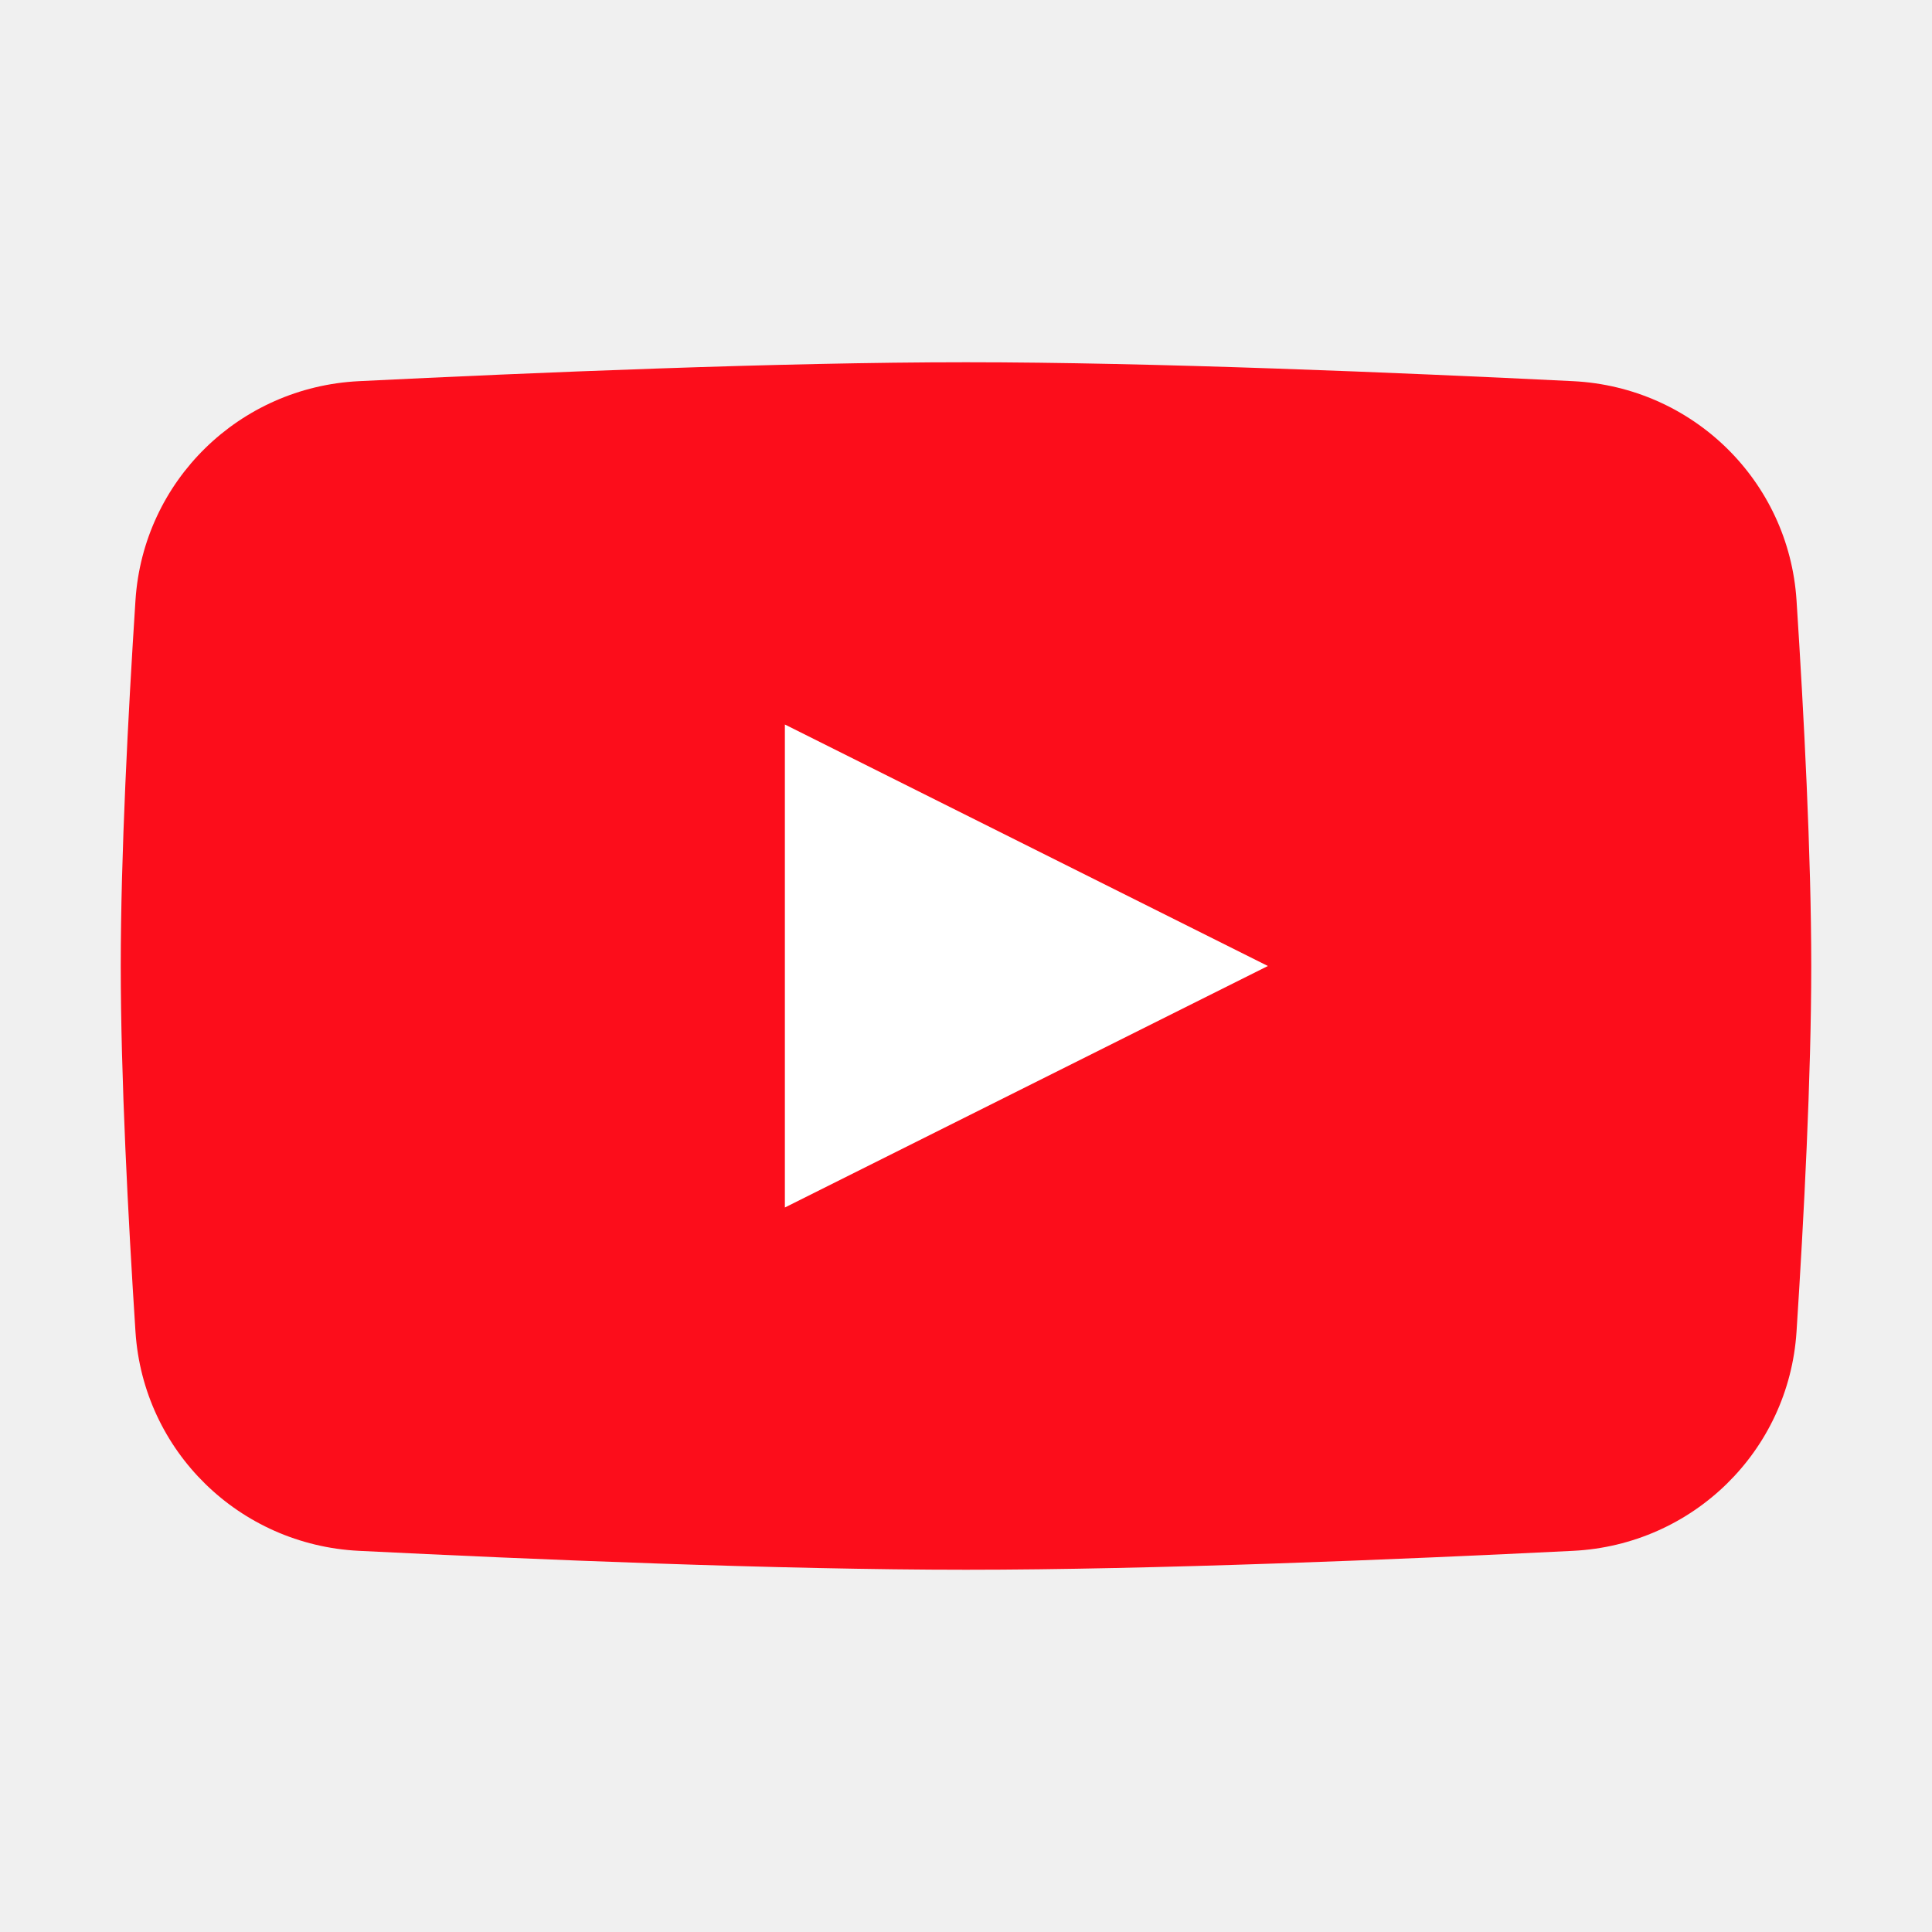
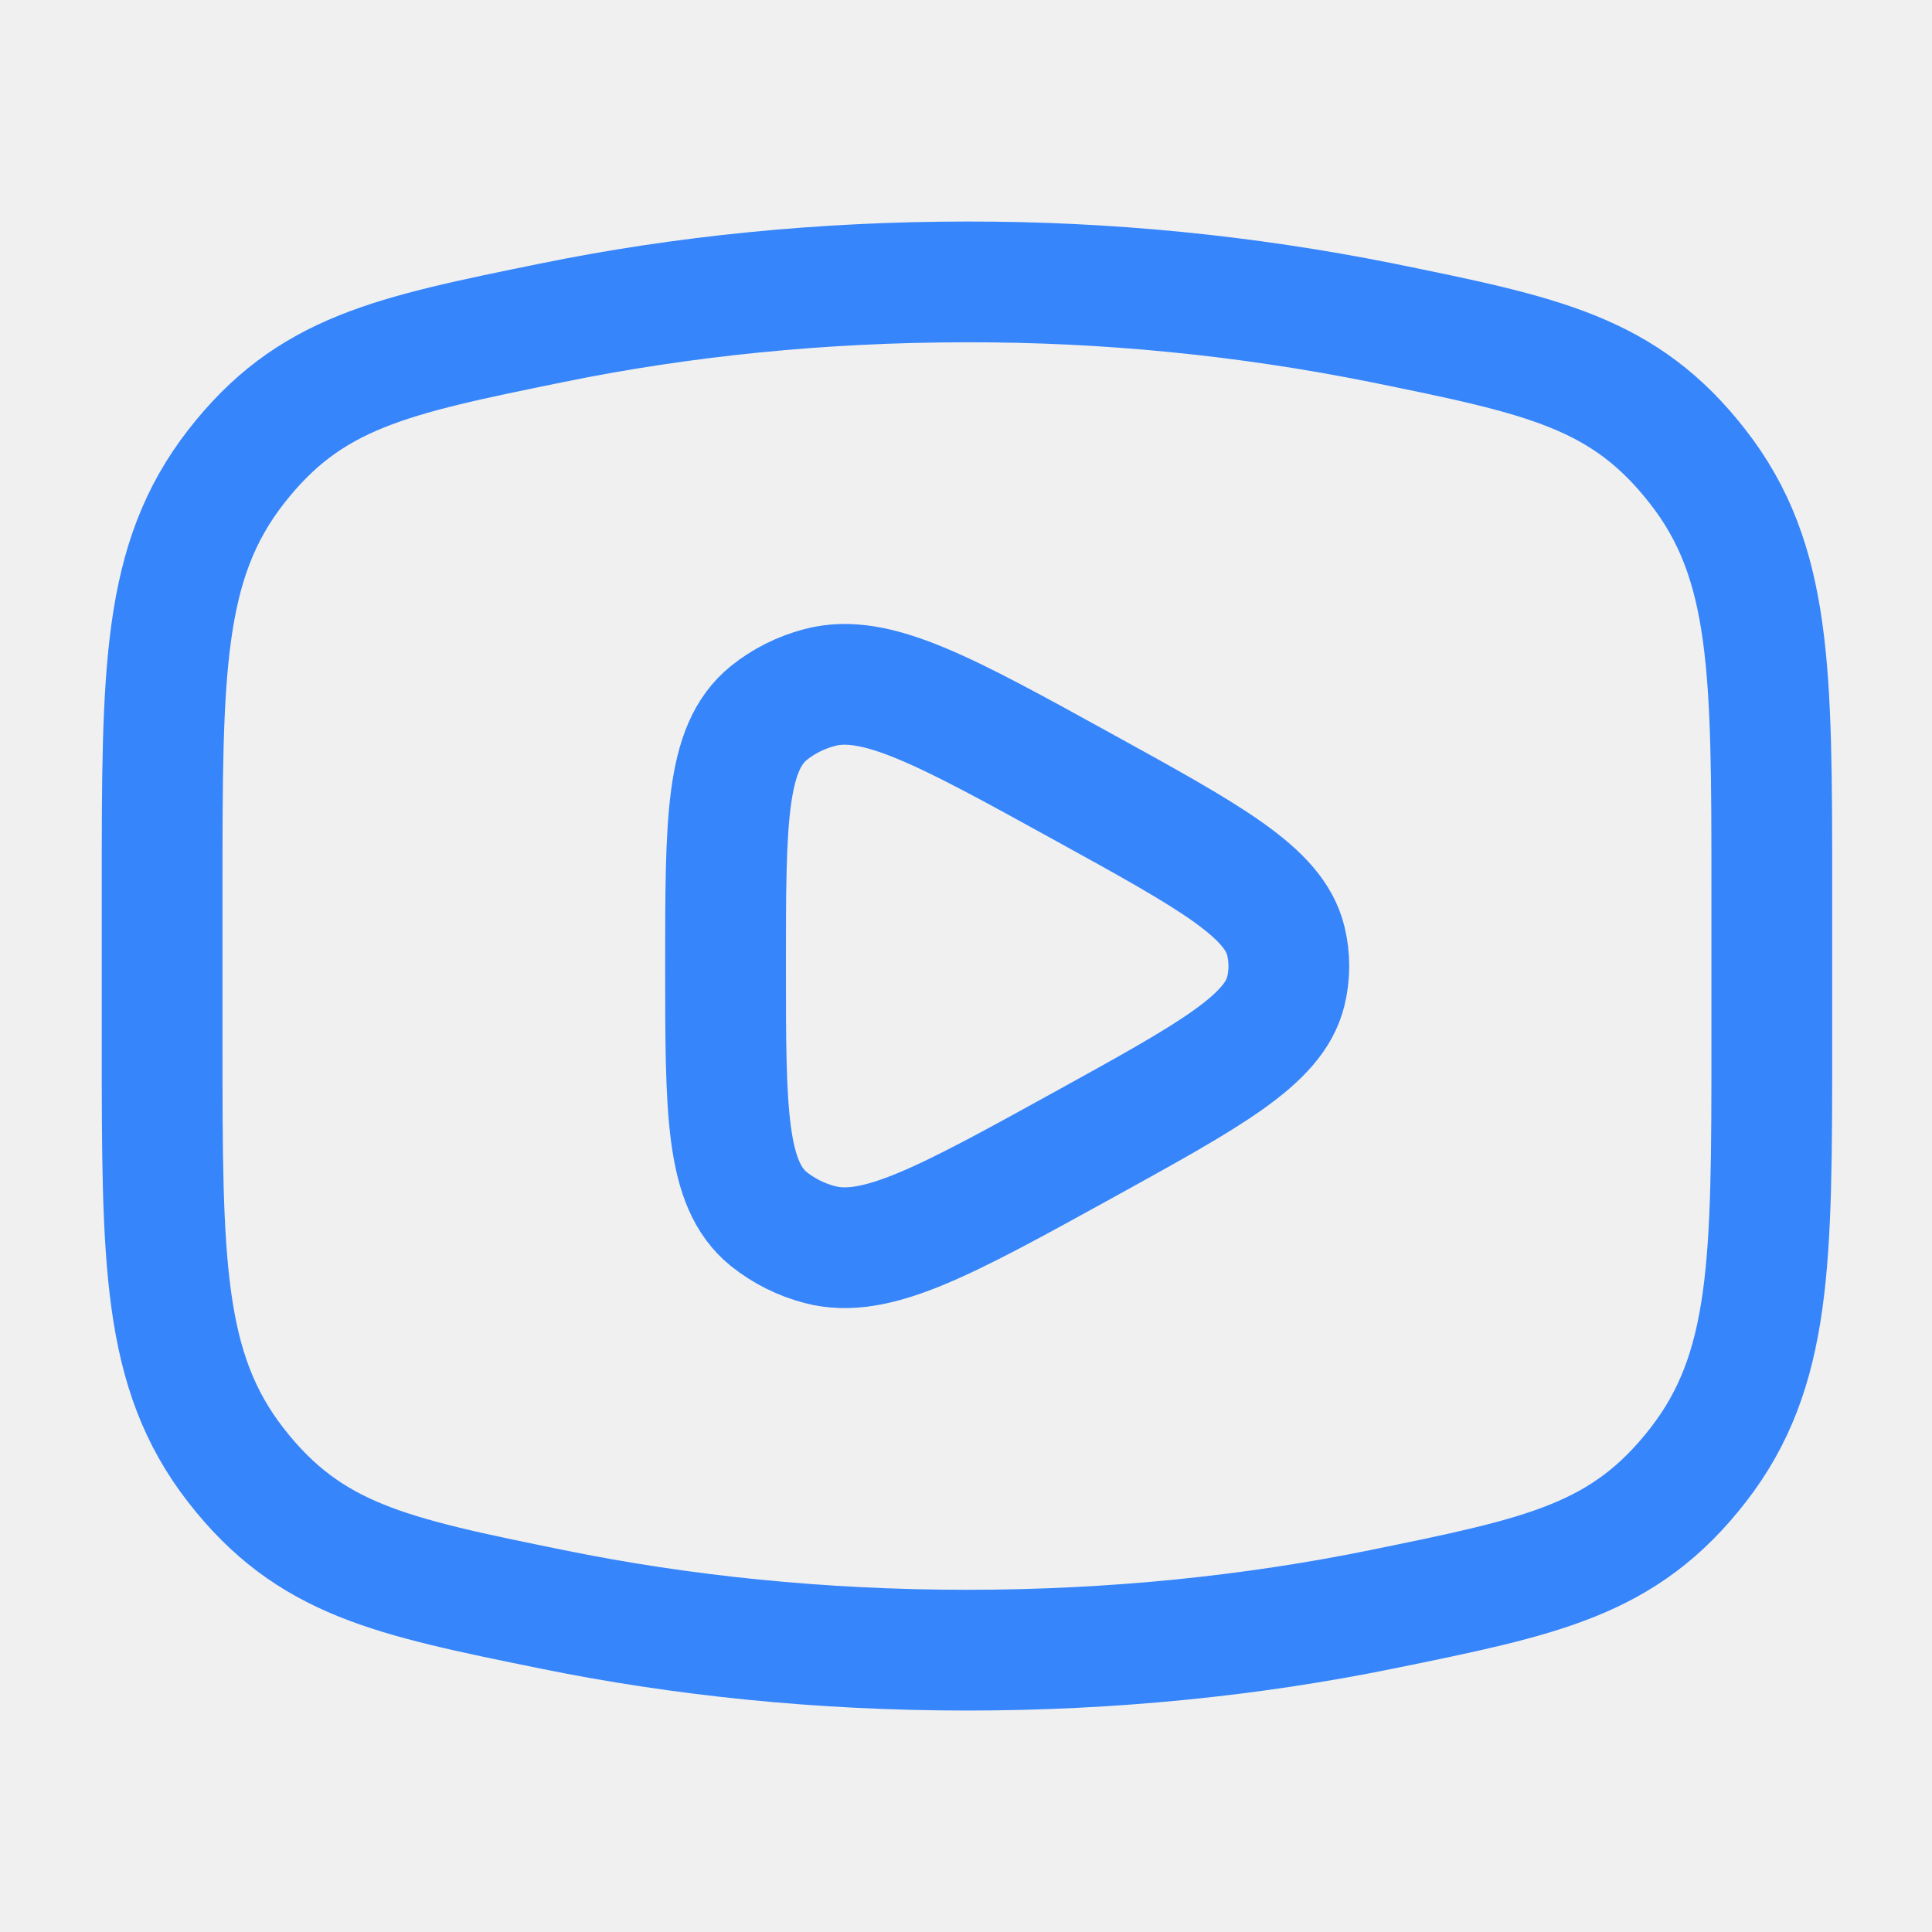
<svg xmlns="http://www.w3.org/2000/svg" width="24" height="24" viewBox="0 0 24 24" fill="none">
-   <path d="M1.683 7.456C1.78 5.972 2.973 4.809 4.458 4.735C6.609 4.629 9.684 4.5 12 4.5C14.316 4.5 17.391 4.629 19.542 4.735C21.027 4.809 22.22 5.972 22.317 7.456C22.409 8.878 22.5 10.627 22.5 12C22.5 13.373 22.409 15.122 22.317 16.544C22.22 18.028 21.027 19.191 19.542 19.265C17.391 19.372 14.316 19.5 12 19.5C9.684 19.5 6.609 19.372 4.458 19.265C2.973 19.191 1.78 18.028 1.683 16.544C1.591 15.122 1.5 13.373 1.5 12C1.5 10.627 1.591 8.878 1.683 7.456Z" fill="#FC0D1B" />
-   <path d="M9.75 9V15L15.75 12L9.75 9Z" fill="white" />
+   <path d="M12.012 20.499C13.822 20.499 15.556 20.32 17.164 19.992C19.174 19.582 20.177 19.378 21.093 18.201C22.01 17.022 22.01 15.669 22.01 12.963V11.038C22.01 8.332 22.01 6.979 21.093 5.801C20.177 4.623 19.174 4.418 17.164 4.009C15.468 3.669 13.742 3.499 12.012 3.502C10.202 3.502 8.467 3.681 6.86 4.009C4.85 4.419 3.846 4.623 2.93 5.801C2.014 6.98 2.014 8.332 2.014 11.038V12.963C2.014 15.669 2.014 17.023 2.93 18.201C3.846 19.378 4.85 19.583 6.86 19.992C8.467 20.32 10.202 20.499 12.012 20.499Z" stroke="#3685FB" stroke-width="1.5" stroke-linecap="round" stroke-linejoin="round" />
+   <path d="M15.973 12.313C15.825 12.919 15.036 13.353 13.457 14.224C11.739 15.171 10.88 15.644 10.185 15.461C9.954 15.401 9.738 15.293 9.551 15.144C9.013 14.709 9.013 13.806 9.013 12C9.013 10.195 9.013 9.292 9.551 8.857C9.733 8.71 9.951 8.601 10.185 8.54C10.88 8.357 11.739 8.83 13.457 9.777C15.037 10.647 15.825 11.082 15.973 11.688C16.023 11.893 16.023 12.107 15.973 12.313Z" stroke="#3685FB" stroke-width="1.5" stroke-linecap="round" stroke-linejoin="round" />
</svg>
